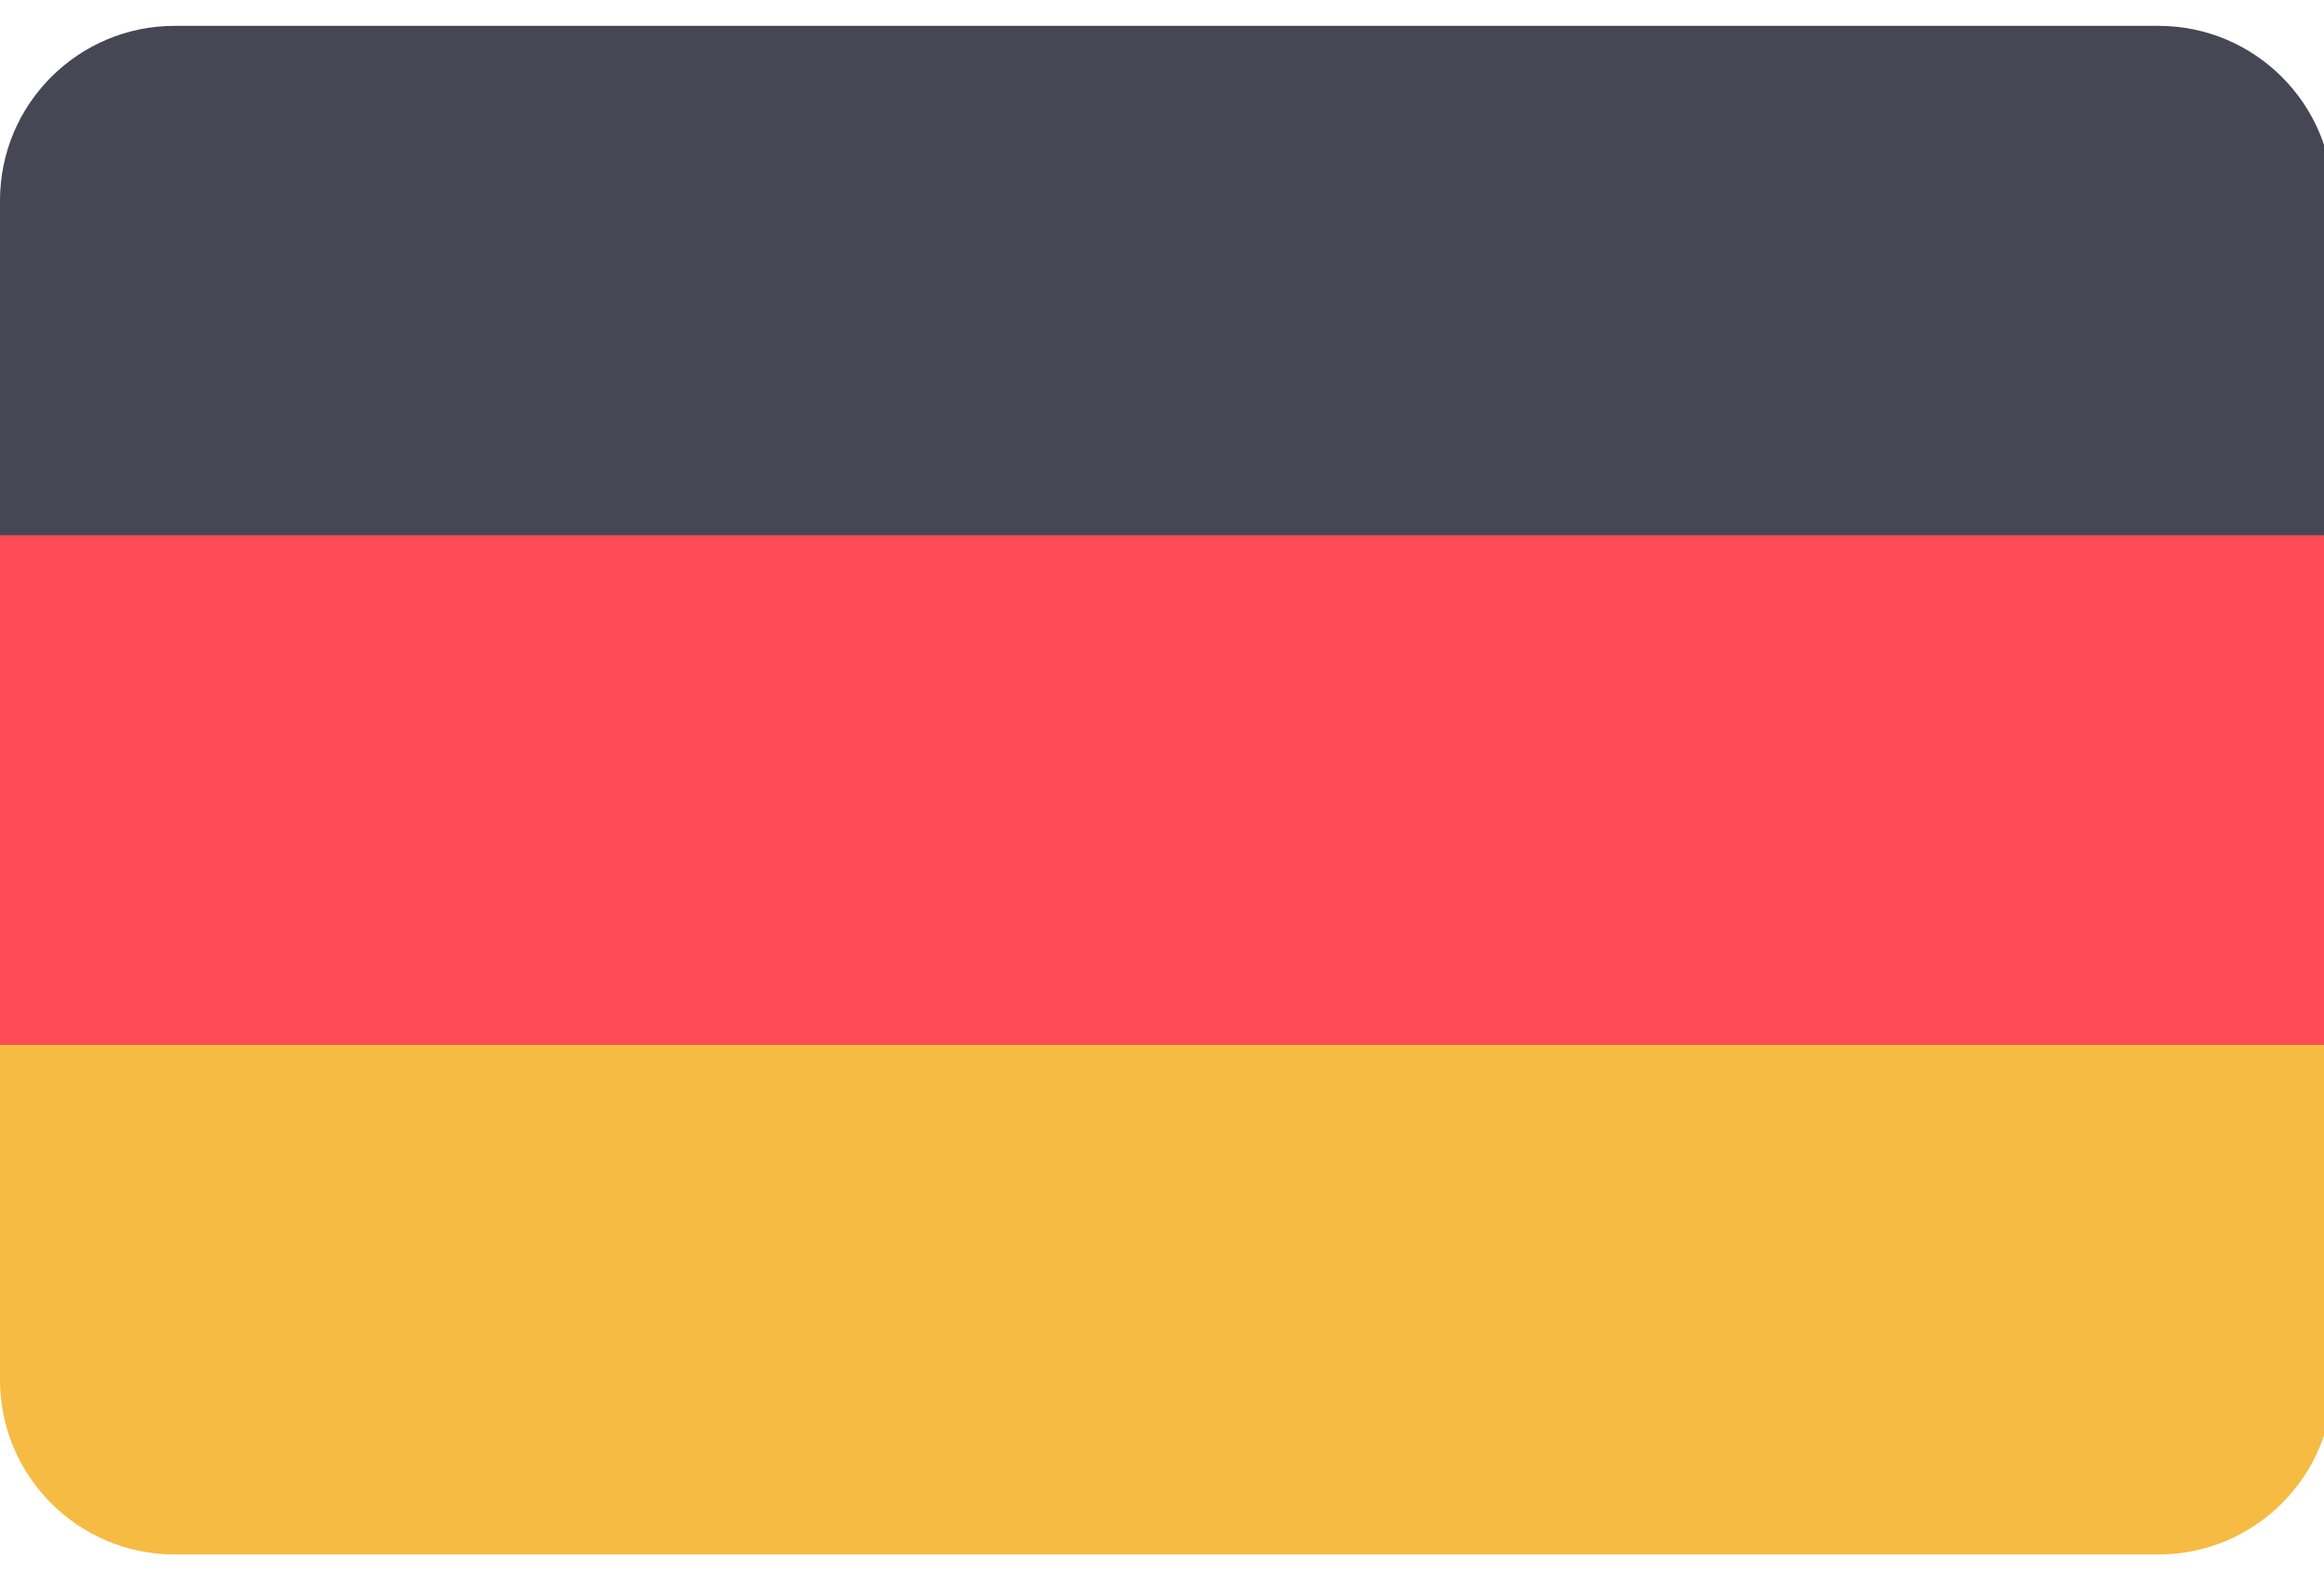
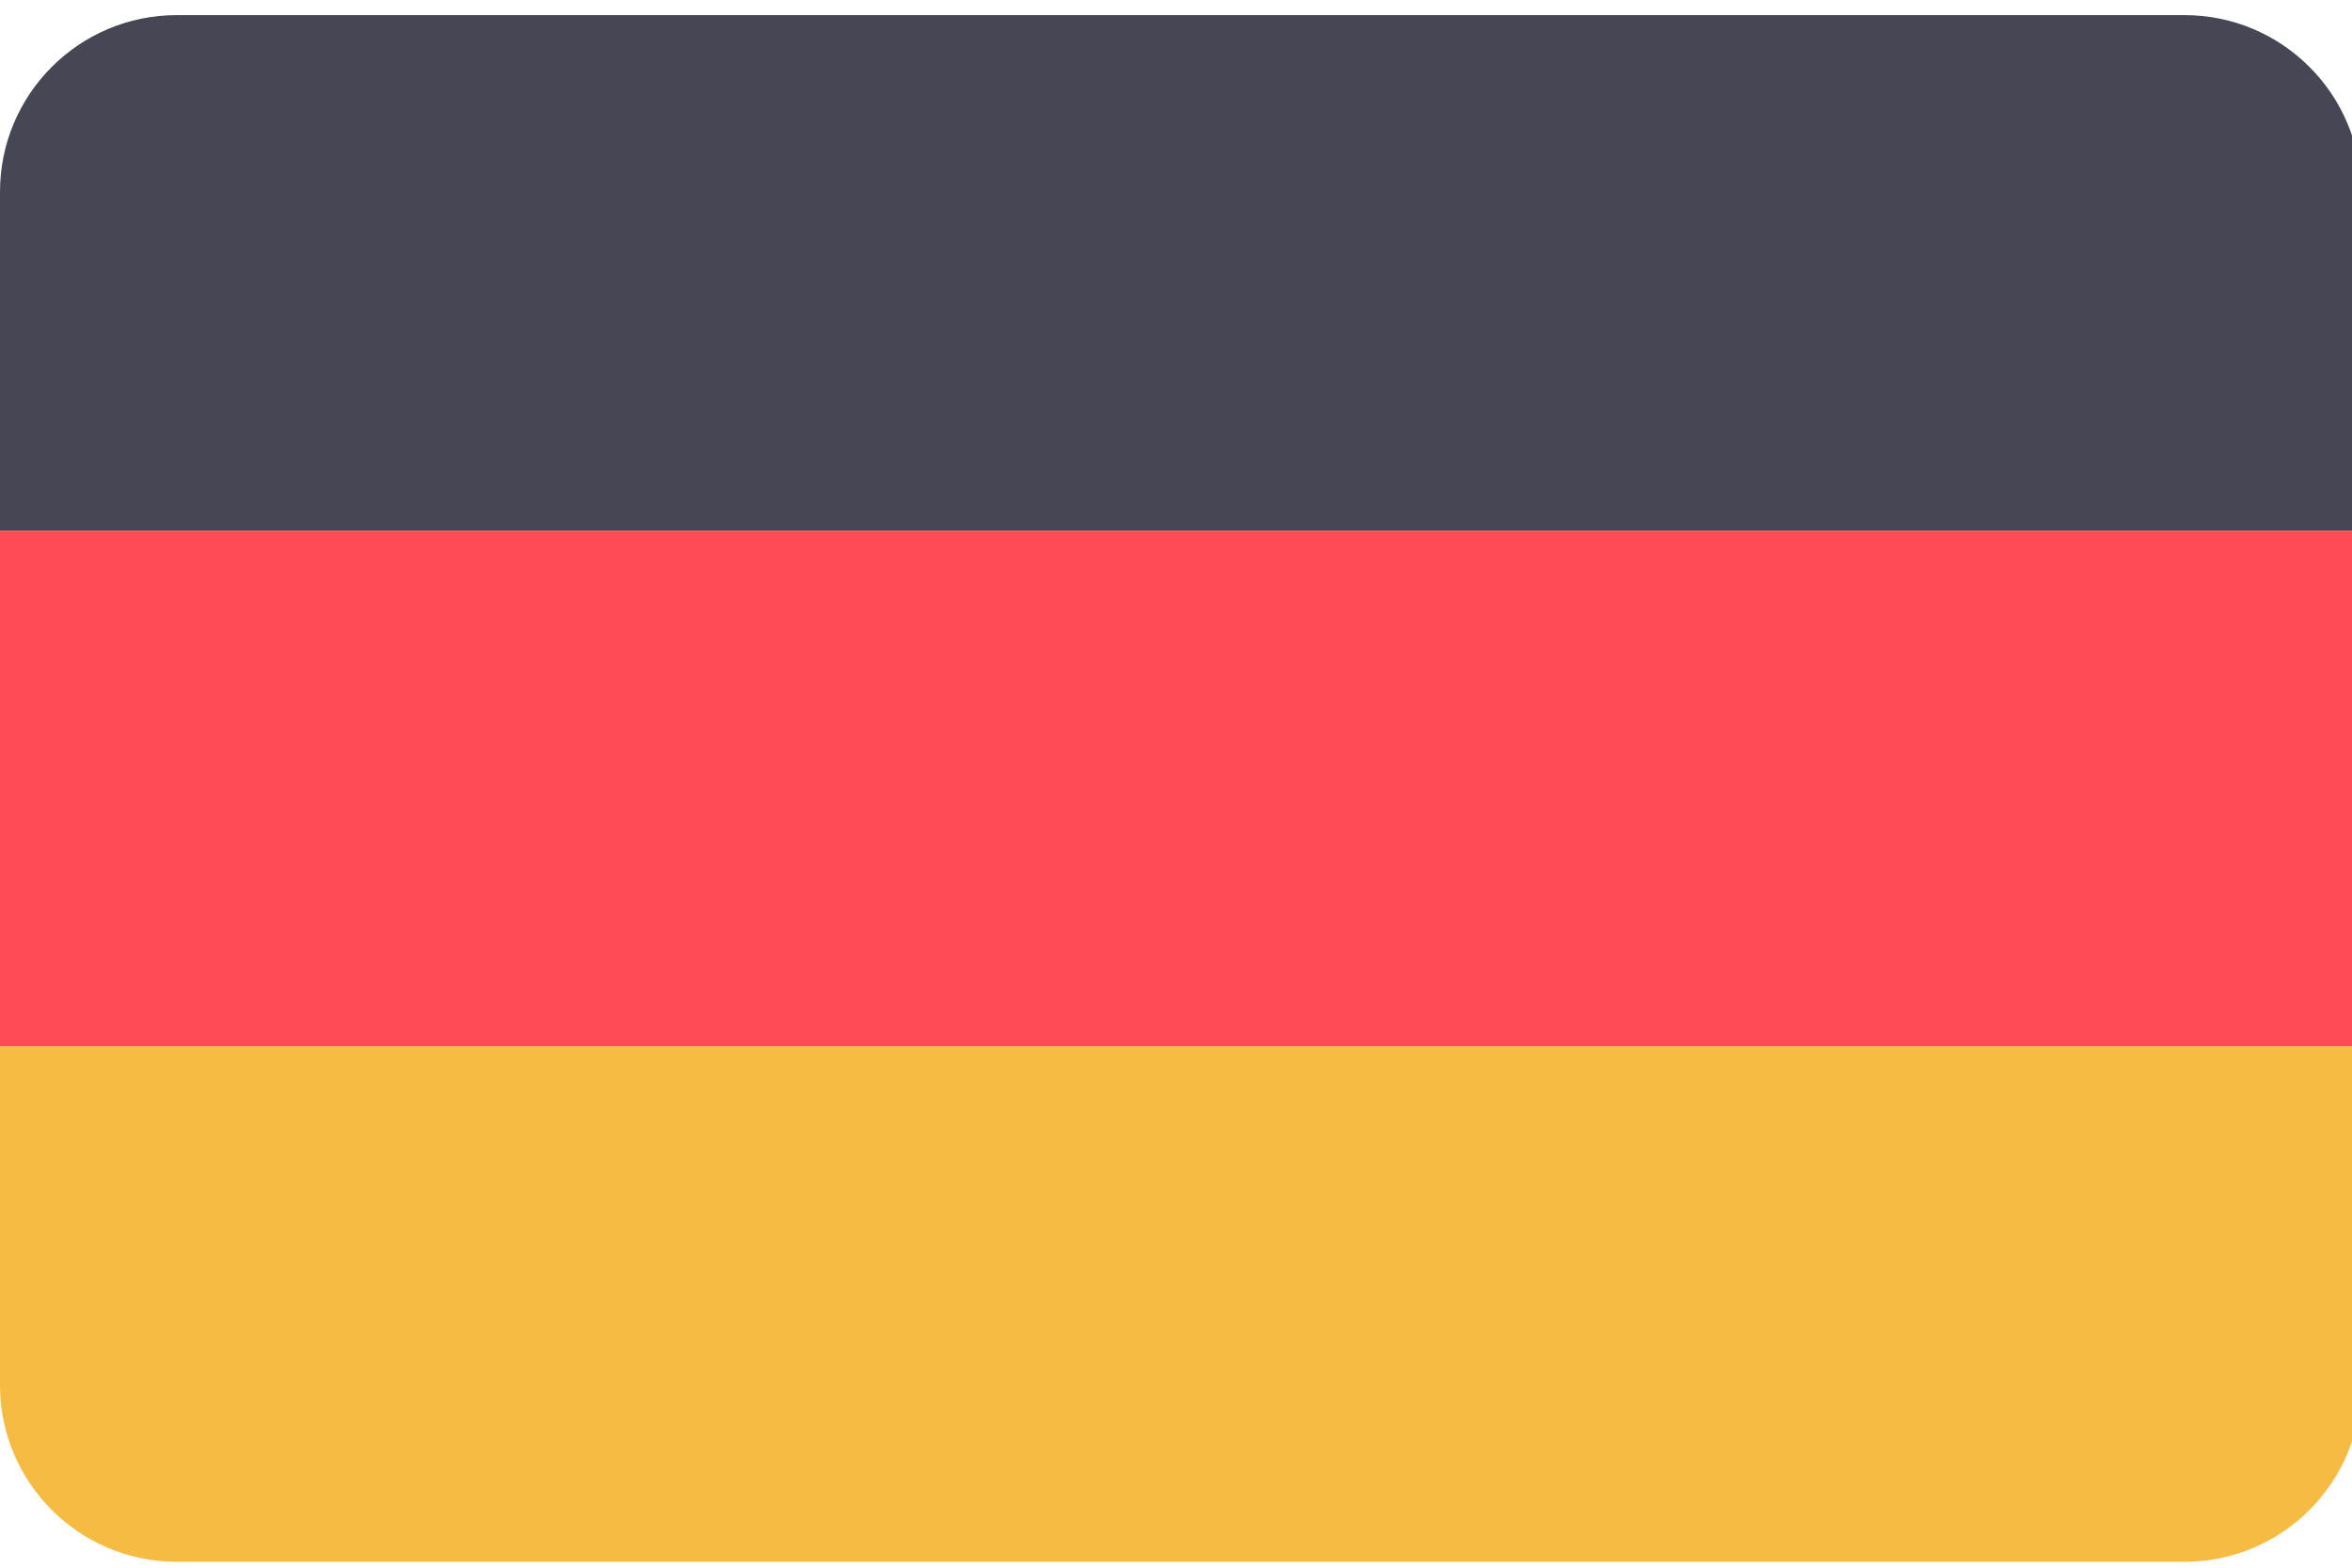
- <svg xmlns="http://www.w3.org/2000/svg" width="71" height="48" viewBox="0 85 510 340">
+ <svg xmlns="http://www.w3.org/2000/svg" viewBox="0 85 510 340">
  <path d="M473.655 88.276H38.345C17.167 88.276 0 105.443 0 126.621v73.471h512v-73.471c0-21.178-17.167-38.345-38.345-38.345z" fill="#464655" />
  <path d="M0 385.379c0 21.177 17.167 38.345 38.345 38.345h435.31c21.177 0 38.345-17.167 38.345-38.345v-73.471H0v73.471z" fill="#f6bb42" />
  <path fill="#ff4b55" d="M0 200.09h512V311.9H0z" />
</svg>
